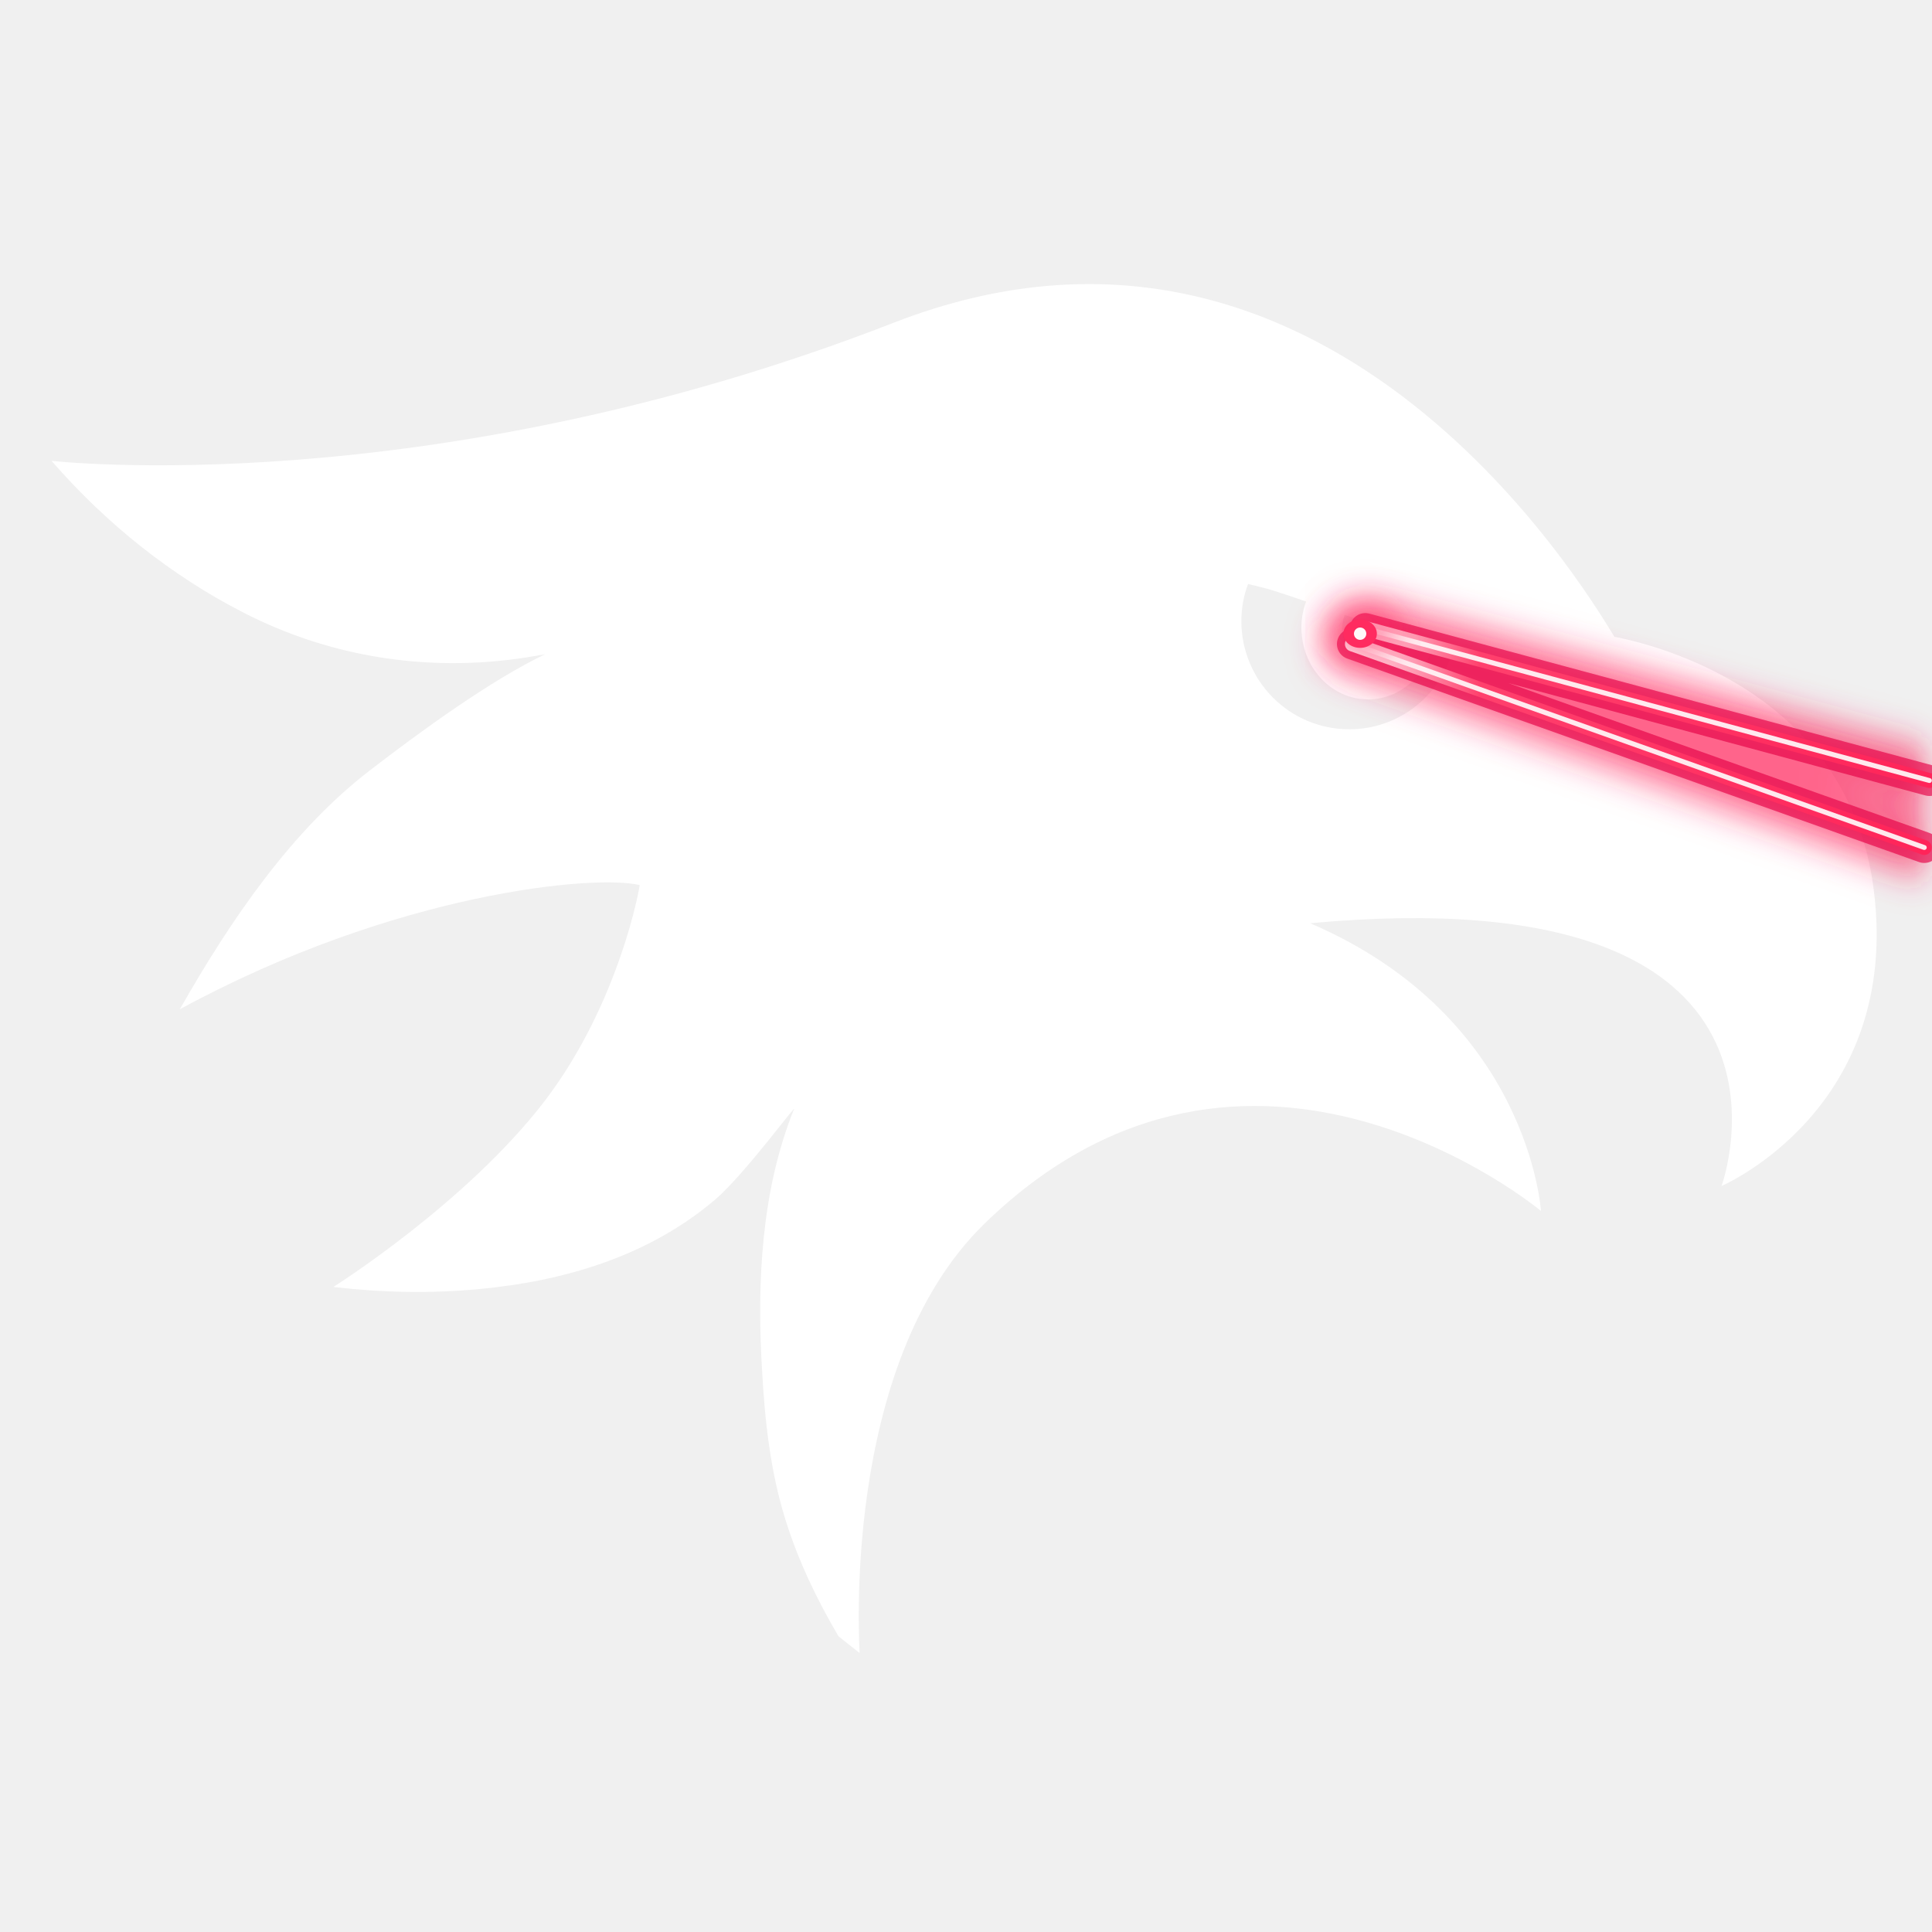
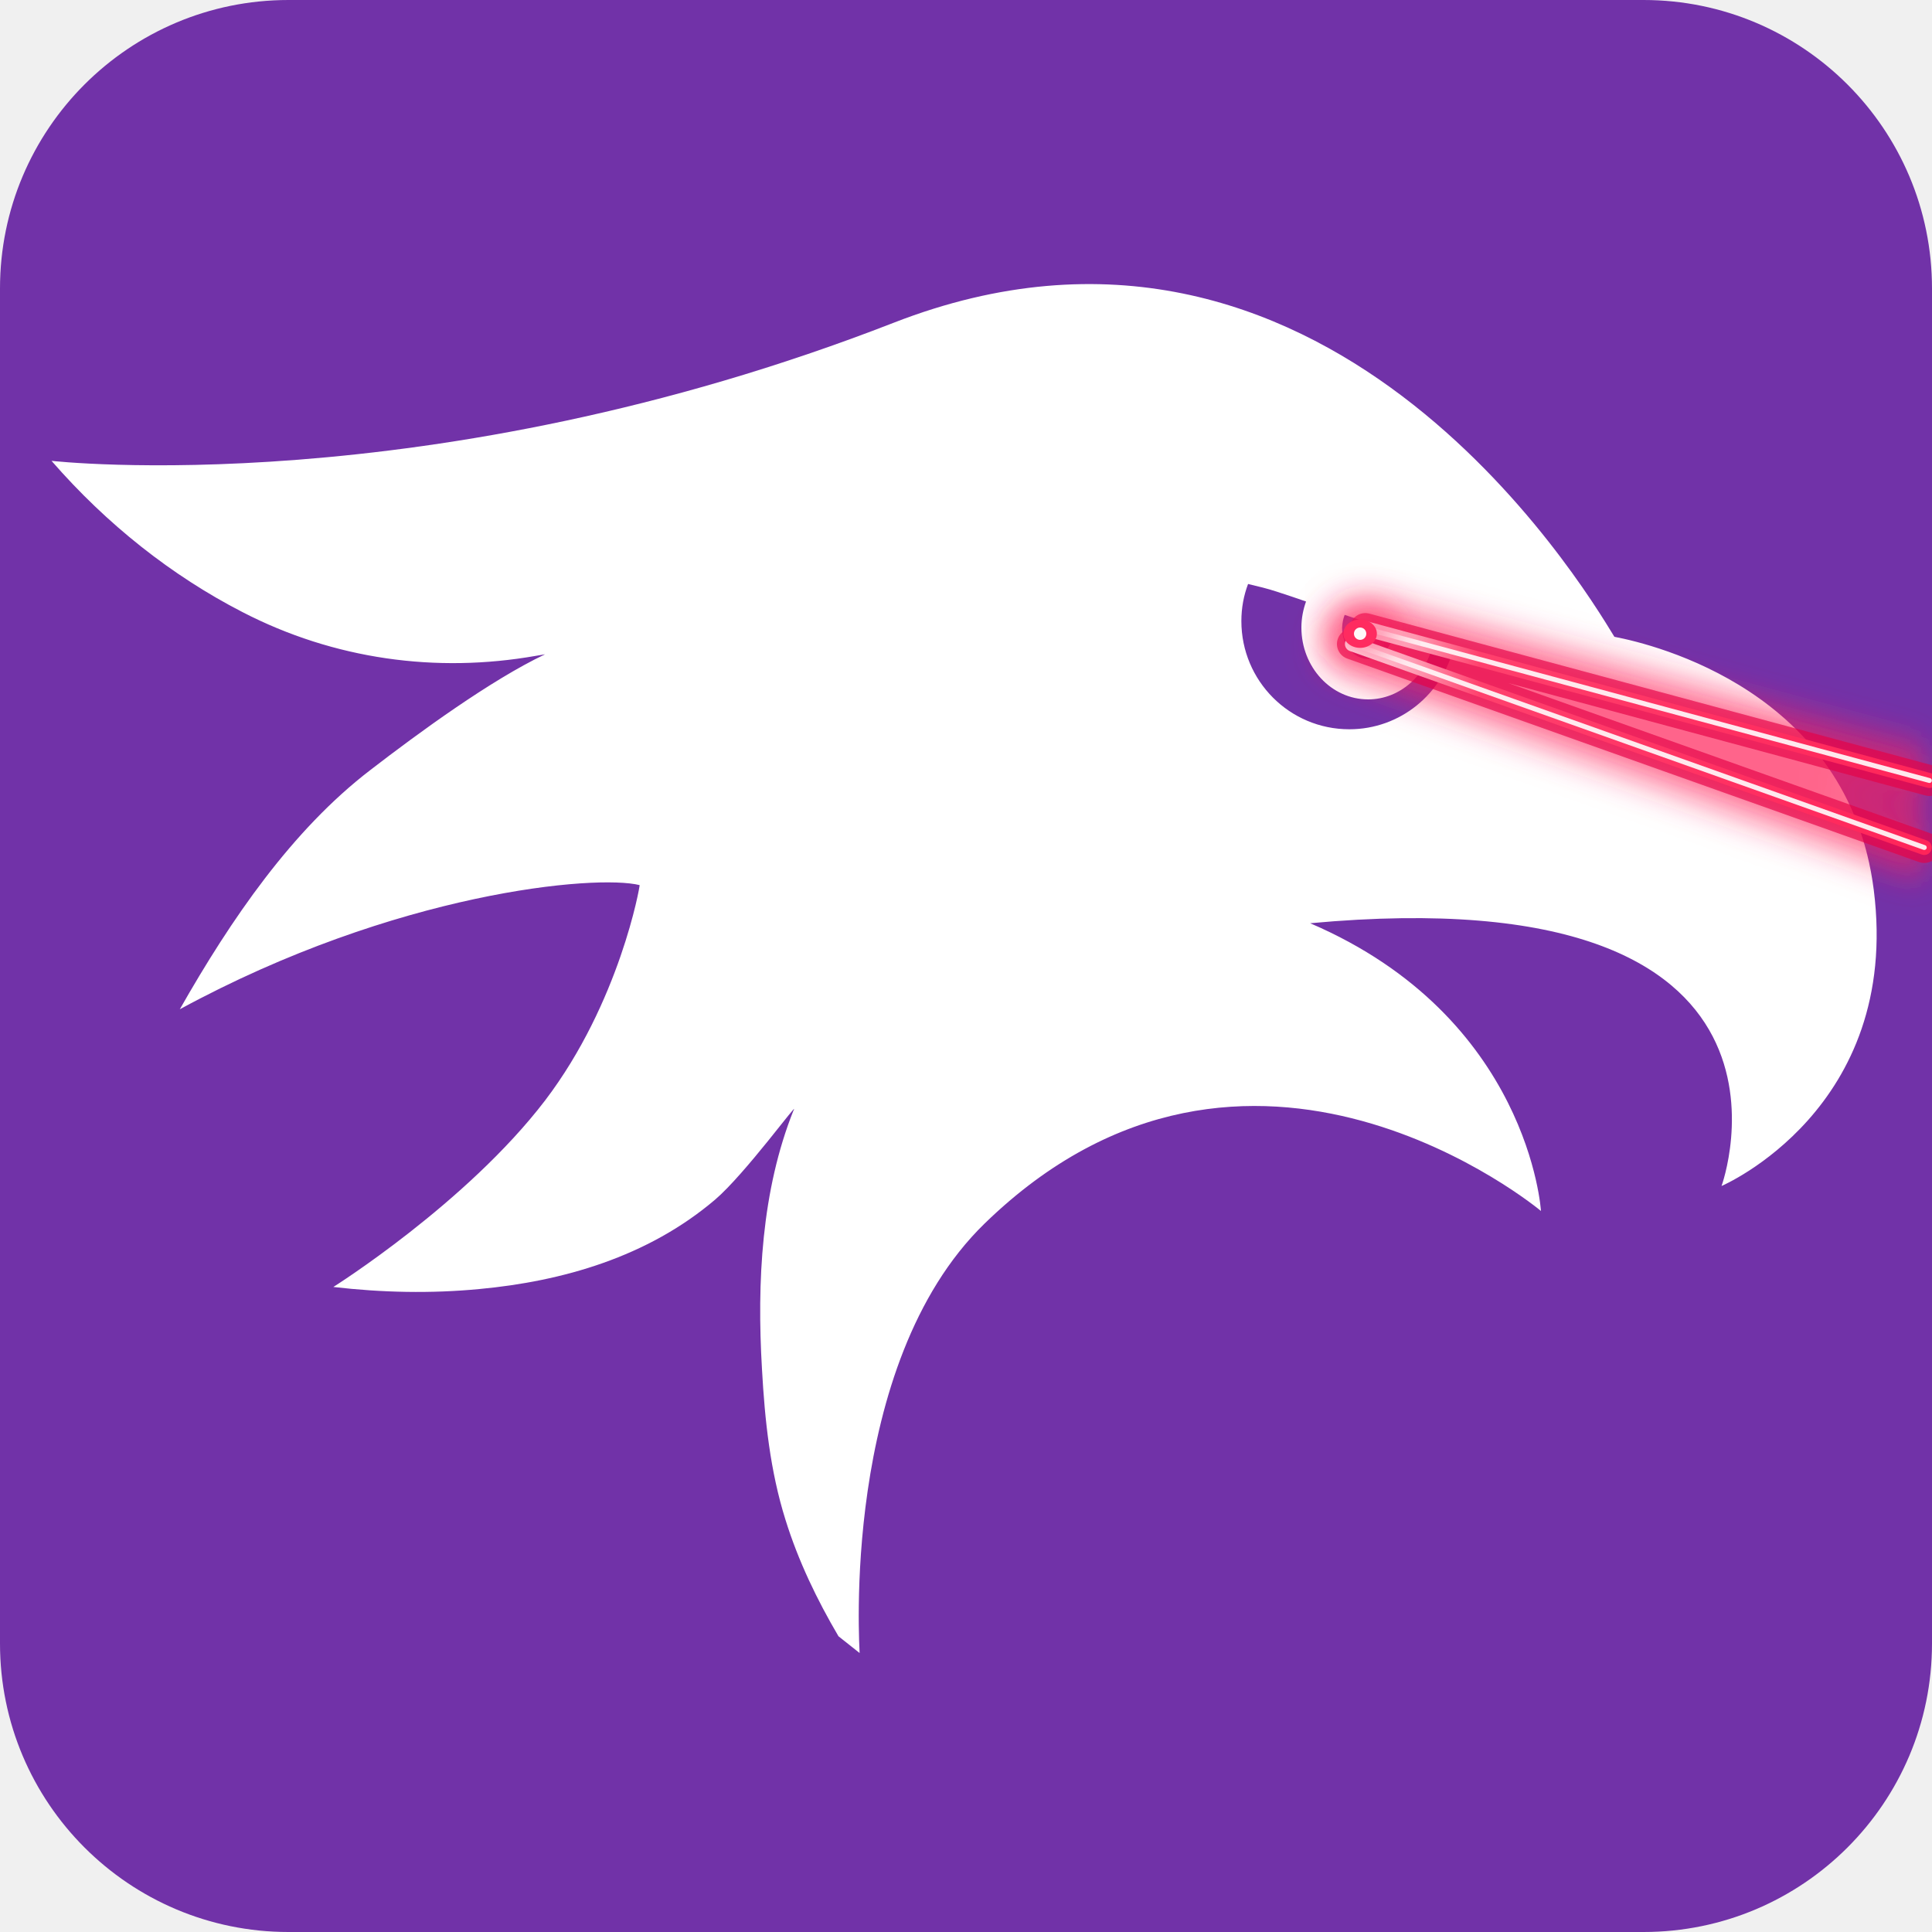
<svg xmlns="http://www.w3.org/2000/svg" width="750" height="750" viewBox="0 0 750 750" role="img" aria-label="Windhawk eagle with laser eyes">
  <defs>
    <linearGradient id="laser" x1="0" x2="1" y1="0" y2="0">
      <stop offset="0" stop-color="#fff2f5" />
      <stop offset="0.22" stop-color="#ff406d" />
      <stop offset="1" stop-color="#ff2459" />
    </linearGradient>
    <filter id="laser-glow" x="-35%" y="-150%" width="170%" height="400%">
      <feGaussianBlur stdDeviation="7" />
    </filter>
  </defs>
+   <rect width="750" height="750" rx="112" fill="#7132a8" />
  <path fill="#ffffff" d="m208,254.6l3.6,-0.6c-20.9,9.9 -49,30.4 -67.8,44.9c-30.4,23.3 -54.1,57.9 -74,92.9c84.1,-45.7 161.8,-52.4 178.5,-48.2c0.2,0.1 -7.7,45.5 -36.7,83.6c-30.5,39.9 -82.2,72.4 -82.2,72.4c18.9,2.2 37.9,2.6 56.7,0.8c32.2,-3 65.3,-12.4 91.5,-34.7c11.6,-9.9 32.8,-39 30.5,-34.8c-12.5,31.2 -14.3,66.7 -12.3,100.6c1.1,19.9 3.2,39.6 9.1,58.4c5,16.1 12.3,31.2 20.6,45.3l8.2,6.5c0.1,-0.7 -7.9,-111.8 48.5,-166.7c102.6,-99.8 216,-4.9 216,-4.9s-4.5,-75.2 -89.6,-111.7c203.8,-18.8 159.7,102 159.7,102s69.8,-29.8 59.1,-114.9c-9.7,-77 -85,-95.3 -100.7,-98.3c-13.2,-21.7 -113.2,-186.8 -279.8,-121.9c-180.6,70.3 -326.9,53.6 -326.9,53.6c21.5,24.7 46.7,44.6 74.1,58.7c35.6,18.4 75.3,23.8 113.9,17zm314,-15.9c6.3,2.1 12.7,4.2 19.1,6.2c-0.5,6.1 -4.8,10.9 -10,10.9c-5.5,0 -10.1,-5.4 -10.1,-12.1c0.1,-1.8 0.4,-3.5 1,-5zm-40.1,2.4c0,-5.1 0.9,-9.9 2.6,-14.4c3.8,0.9 7.6,1.8 11.2,3c3.8,1.2 7.5,2.5 11.3,3.8c-1.1,3.1 -1.8,6.5 -1.8,10.1c0,15.4 11.6,27.9 25.9,27.9c12.6,0 23,-9.7 25.4,-22.5c2.7,0.6 5.3,1.3 8,1.8c-4.4,18.5 -20.9,32.3 -40.7,32.3c-23.2,0 -41.9,-18.8 -41.9,-42z" />
  <g fill="none" stroke-linecap="round">
    <path d="M530 244 L749 303 M525 250 L747 329" stroke="#ff205a" stroke-width="22" opacity="0.7" filter="url(#laser-glow)" />
    <path d="M530 244 L749 303 M525 250 L747 329" stroke="#e50045" stroke-width="12" opacity="0.65" />
    <path d="M530 244 L749 303 M525 250 L747 329" stroke="url(#laser)" stroke-width="5.8" />
    <path d="M530 244 L749 303 M525 250 L747 329" stroke="#fff2f5" stroke-width="1.9" opacity="0.95" />
  </g>
  <ellipse cx="529" cy="245" rx="13" ry="9" fill="#ff2b60" opacity="0.65" filter="url(#laser-glow)" />
  <ellipse cx="528" cy="246" rx="6.5" ry="5.5" fill="#ff2b60" />
  <circle cx="528" cy="246" r="2.4" fill="#fff8fa" />
</svg>
